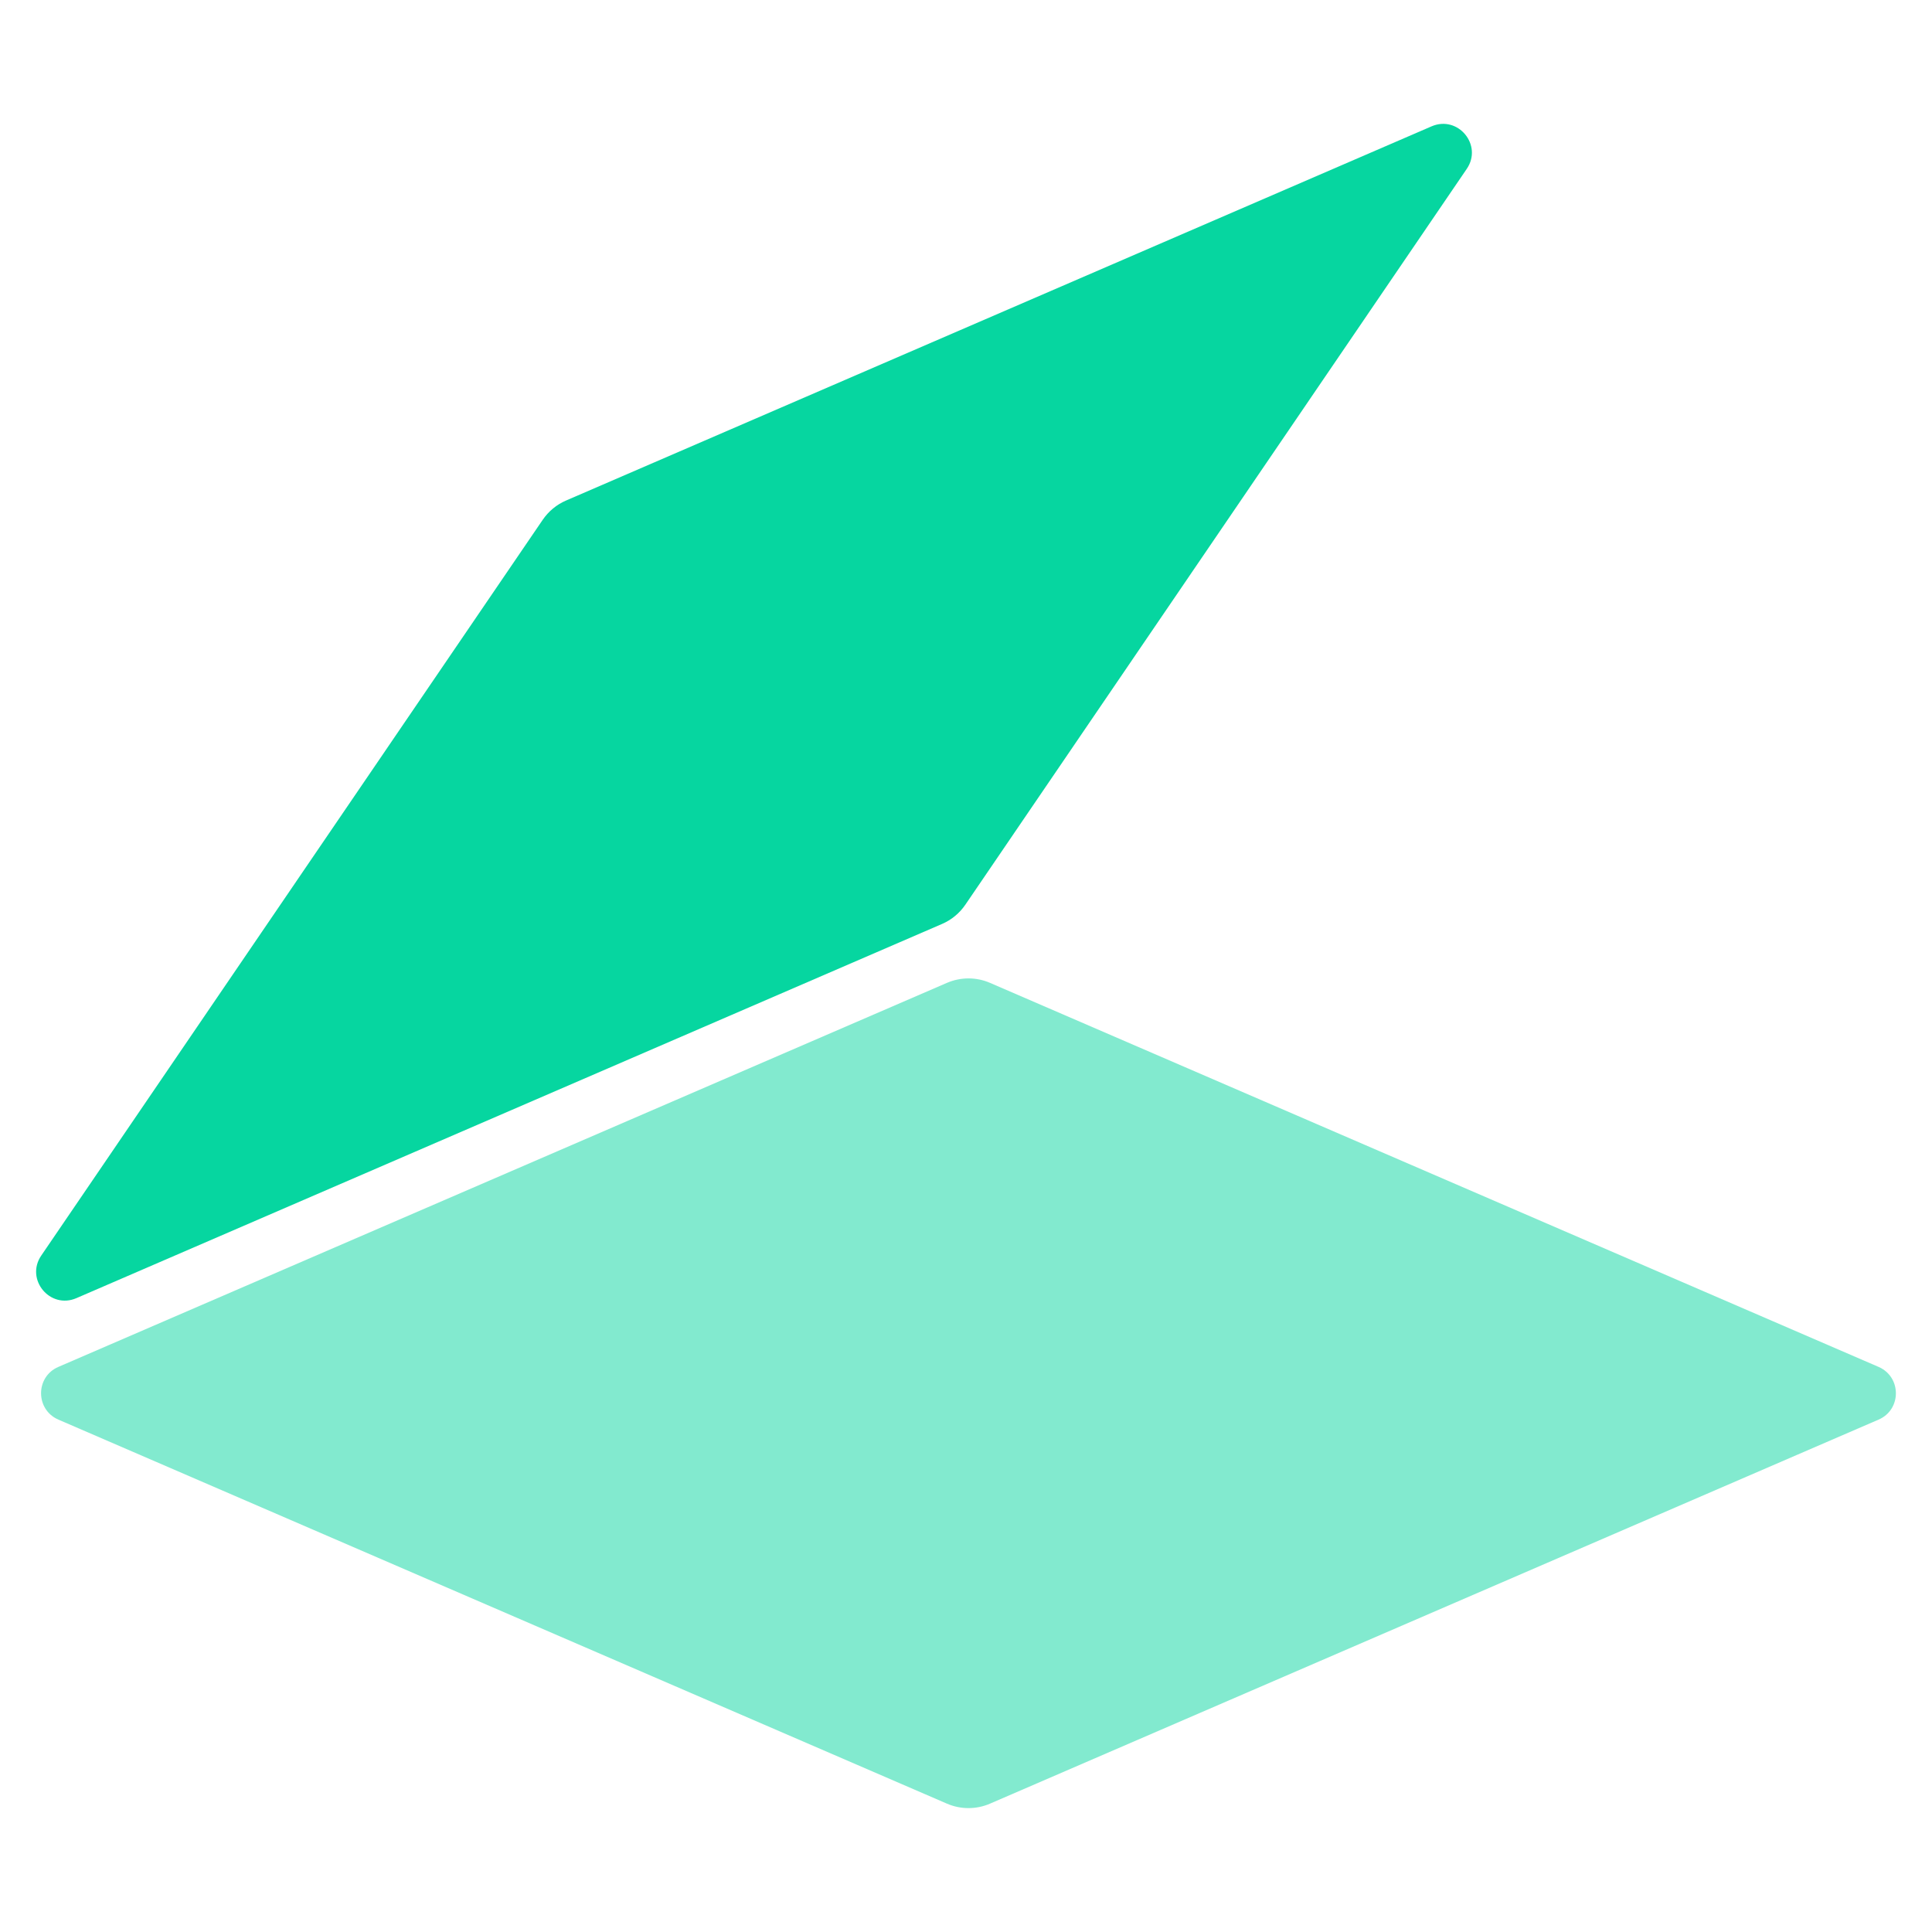
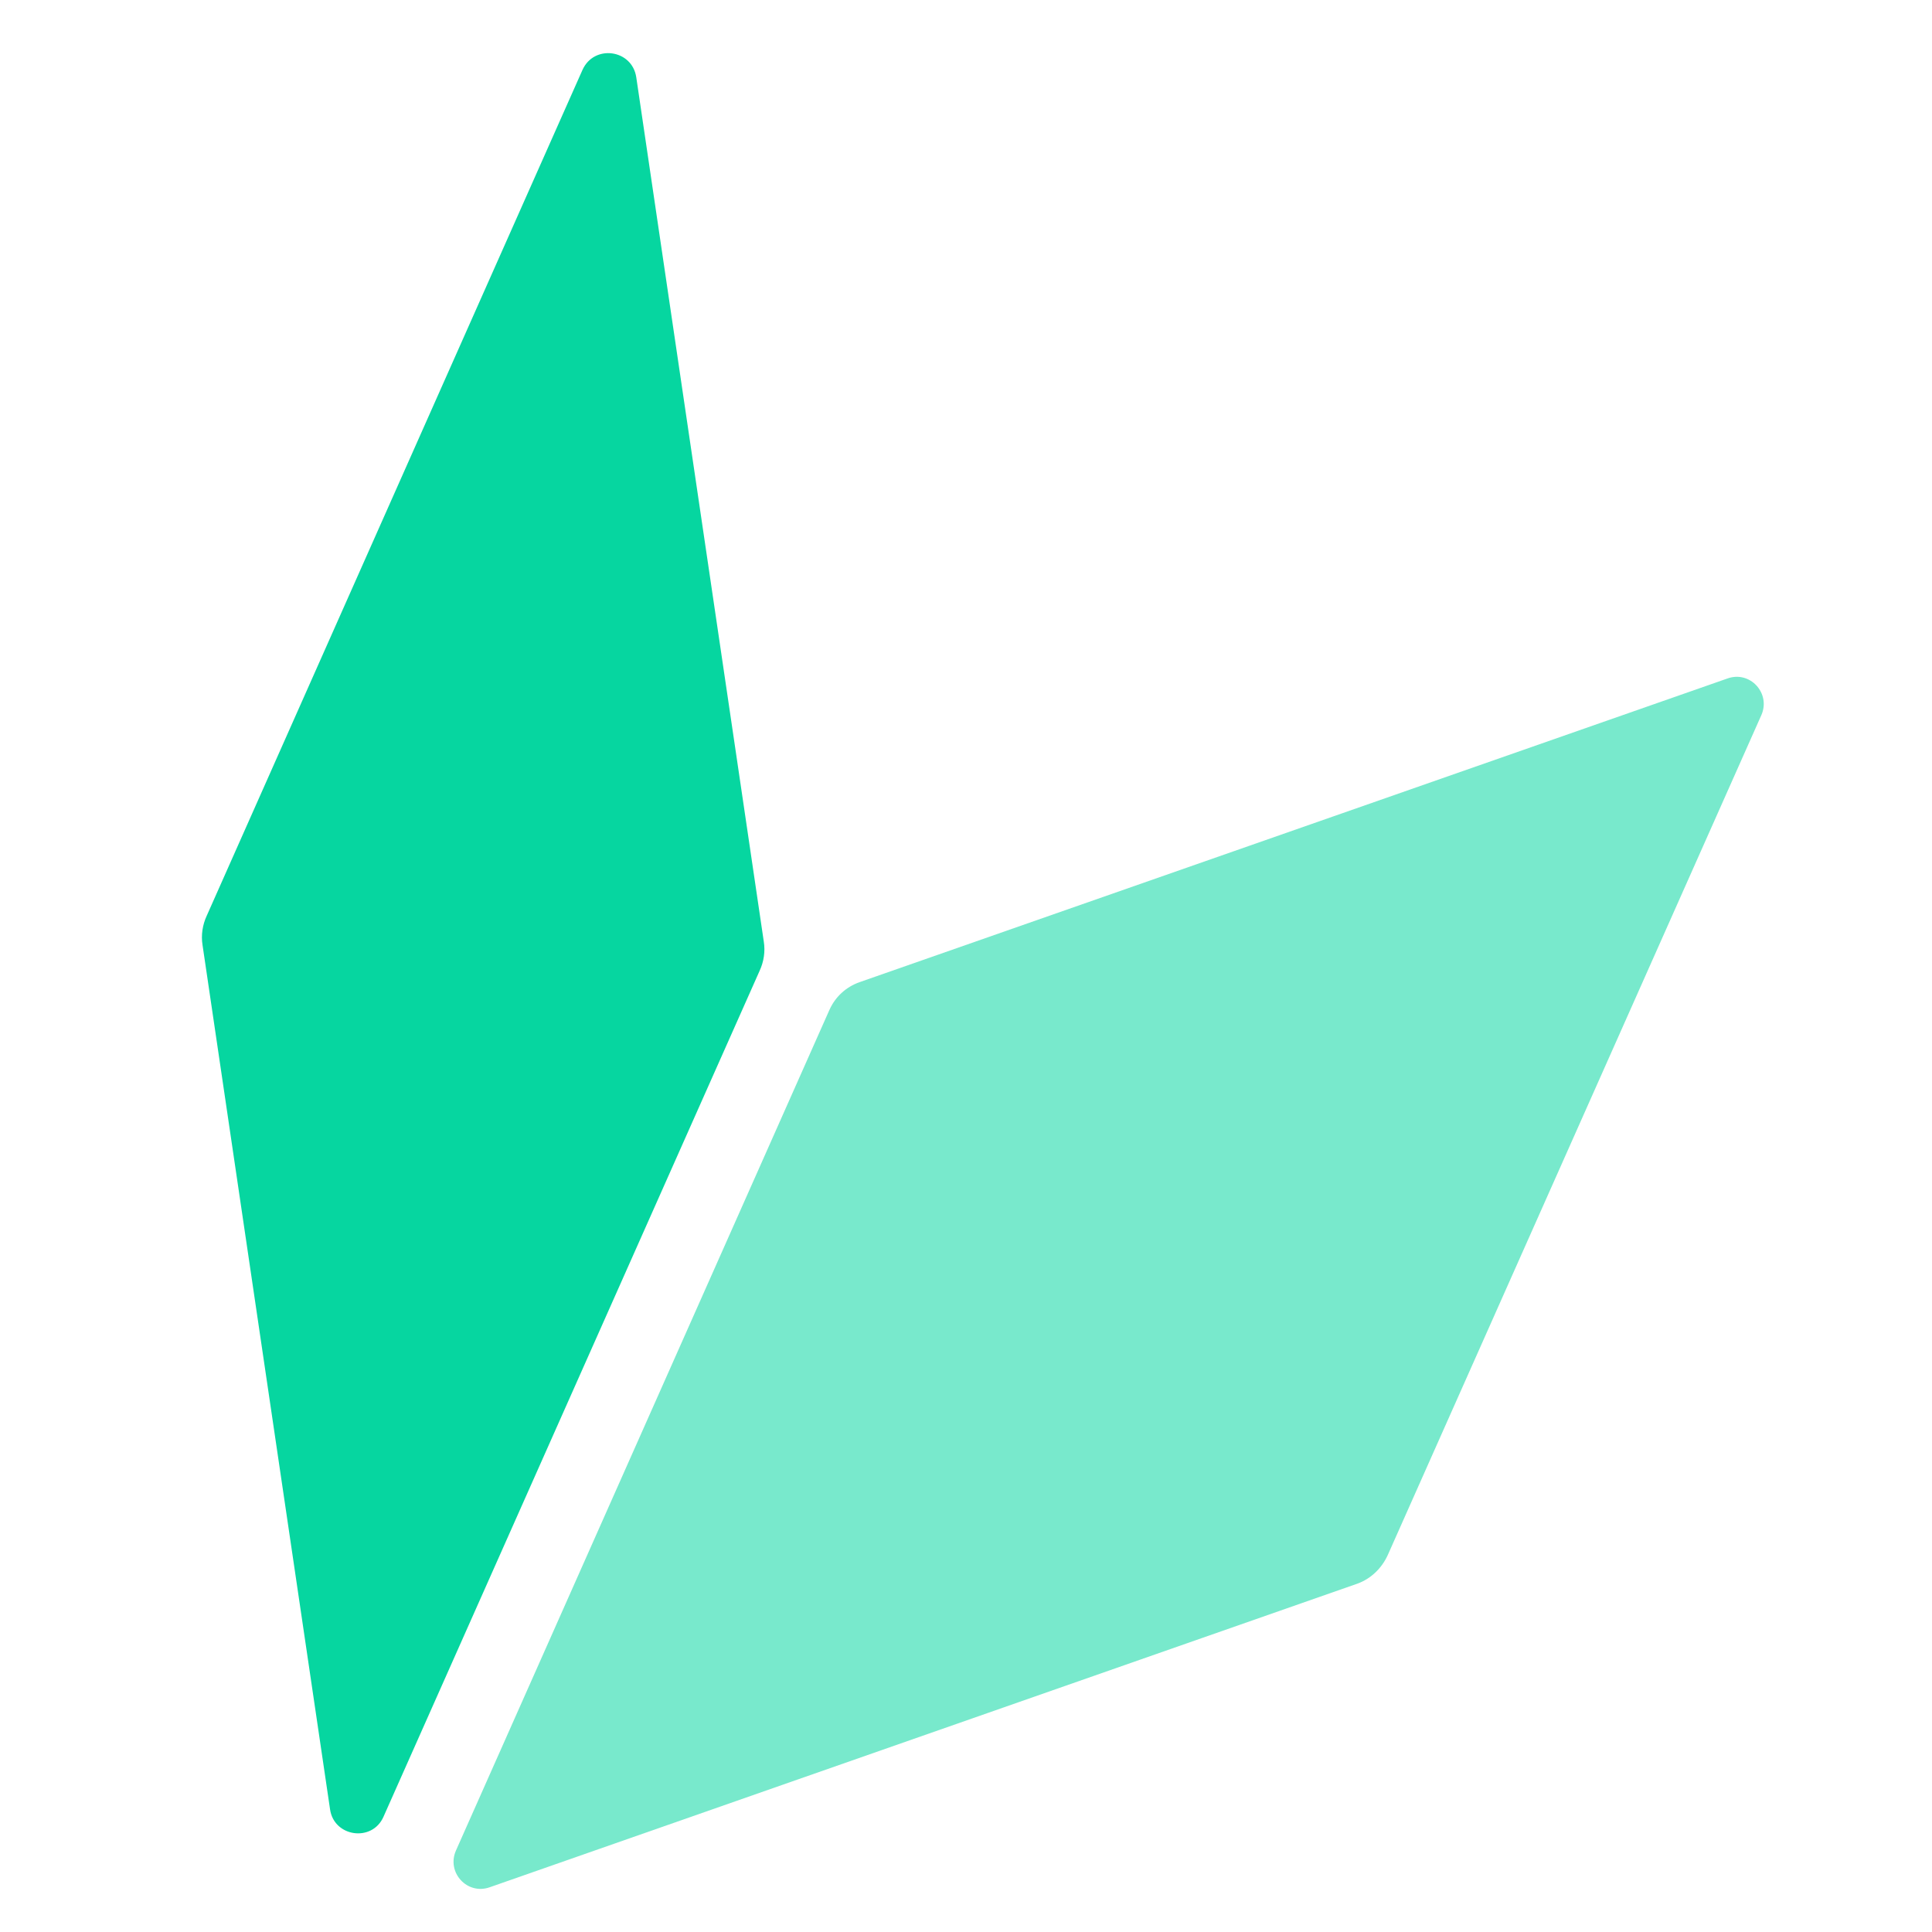
- <svg xmlns="http://www.w3.org/2000/svg" version="1.1" id="a" x="0px" y="0px" viewBox="0 0 191.14 191.14" style="enable-background:new 0 0 191.14 191.14;" xml:space="preserve">
+ <svg xmlns="http://www.w3.org/2000/svg" version="1.1" id="Layer_1" x="0px" y="0px" viewBox="0 0 600 600" style="enable-background:new 0 0 600 600;" xml:space="preserve">
  <style type="text/css">
- 	.st0{opacity:0.5;}
+ 	.st0{opacity:0.54;}
	.st1{fill:#06D6A0;}
</style>
+   <g class="st0">
+     <path class="st1" d="M421.6,491.8l-269.5,94.3c-7,2.5-13.5-4.6-10.5-11.4l116-261.1c1.8-4,5.1-7.1,9.4-8.6l269.5-94.3   c7-2.5,13.5,4.6,10.5,11.4L431,482.9C429.1,487.1,425.7,490.3,421.6,491.8z" />
+   </g>
  <g>
-     <g class="st0">
-       <path class="st1" d="M93.68,178.44l-87.9-37.99c-2.29-0.99-2.29-4.24,0-5.22l87.9-37.99c1.37-0.59,2.91-0.59,4.27,0l87.9,37.99    c2.29,0.99,2.29,4.24,0,5.22l-87.9,37.99C96.59,179.03,95.04,179.03,93.68,178.44z" />
-     </g>
-     <g>
-       <path class="st1" d="M4.08,124.22l49.61-72.79c0.58-0.85,1.38-1.51,2.31-1.91l85.63-37.02c2.62-1.13,5.09,1.86,3.48,4.21    L95.51,89.5c-0.58,0.85-1.38,1.51-2.31,1.91L7.56,128.43C4.94,129.56,2.48,126.57,4.08,124.22z" />
-     </g>
+     <path class="st1" d="M102.5,561.9L62.9,293.5c-0.5-3.1,0-6.3,1.3-9.1L180.9,21.7c3.6-8,15.4-6.4,16.7,2.3l39.6,268.4   c0.5,3.1,0,6.3-1.3,9.1L119.1,564.2C115.6,572.2,103.7,570.5,102.5,561.9z" />
  </g>
</svg>
